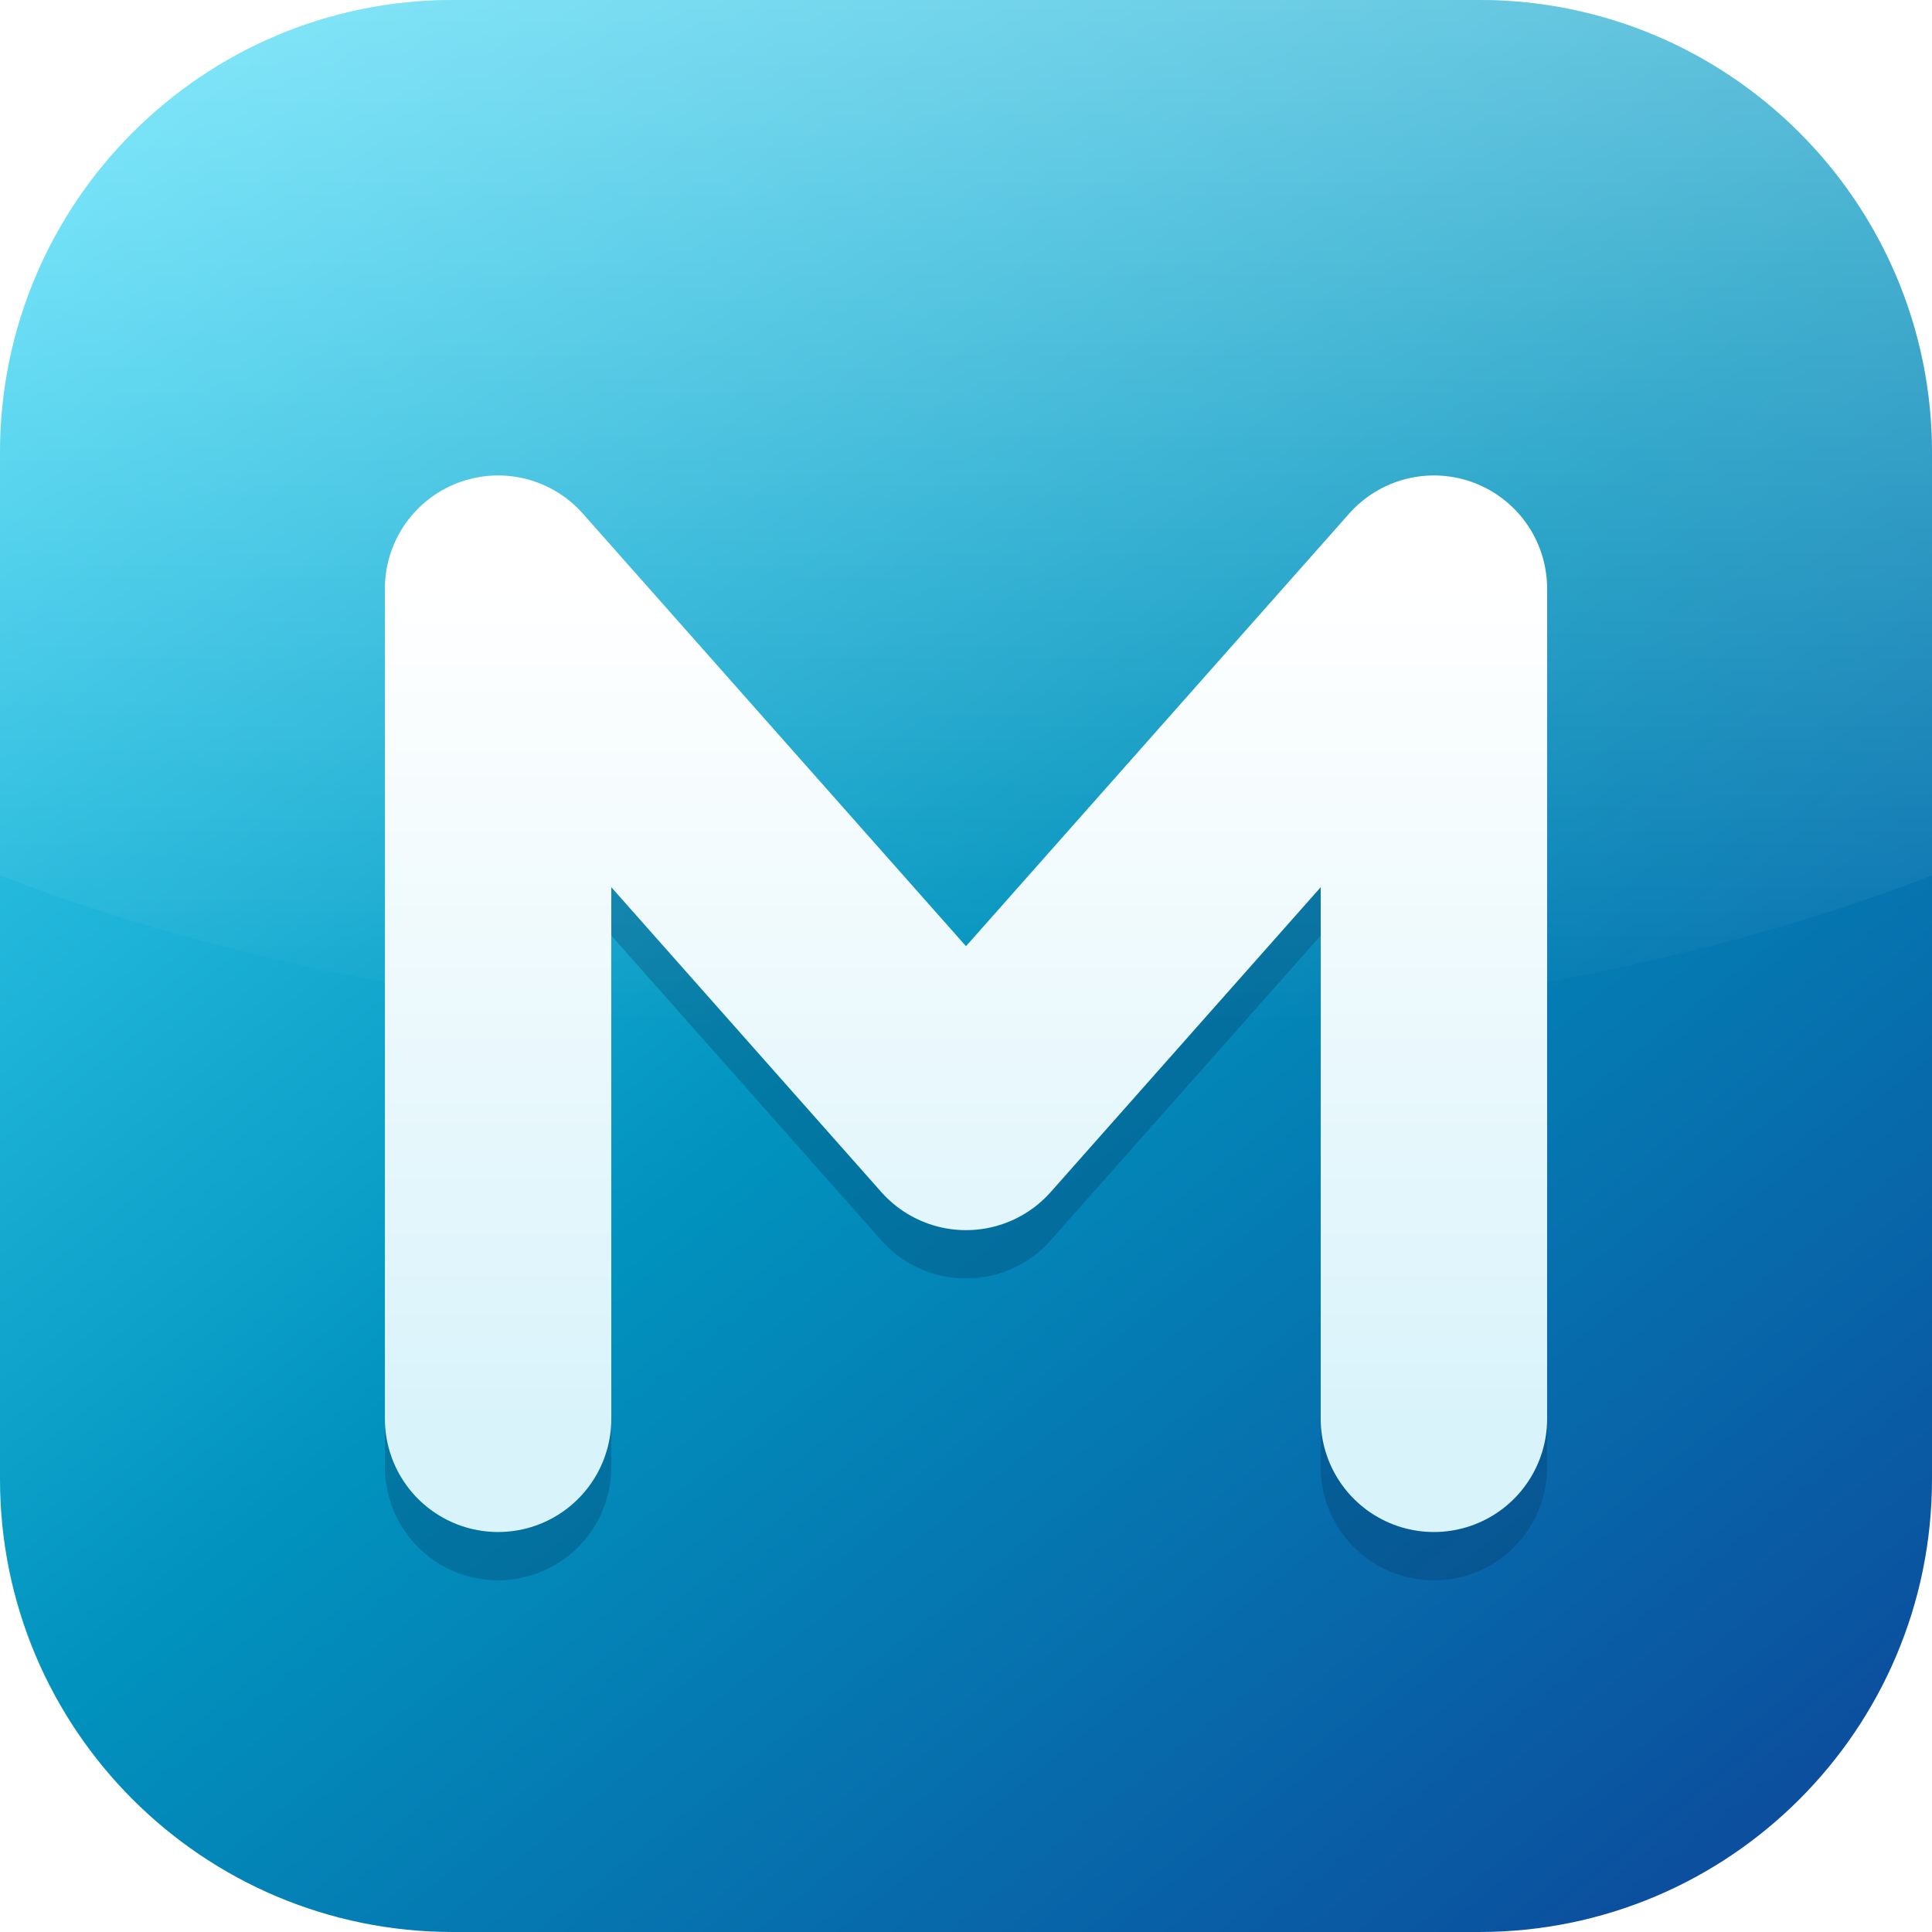
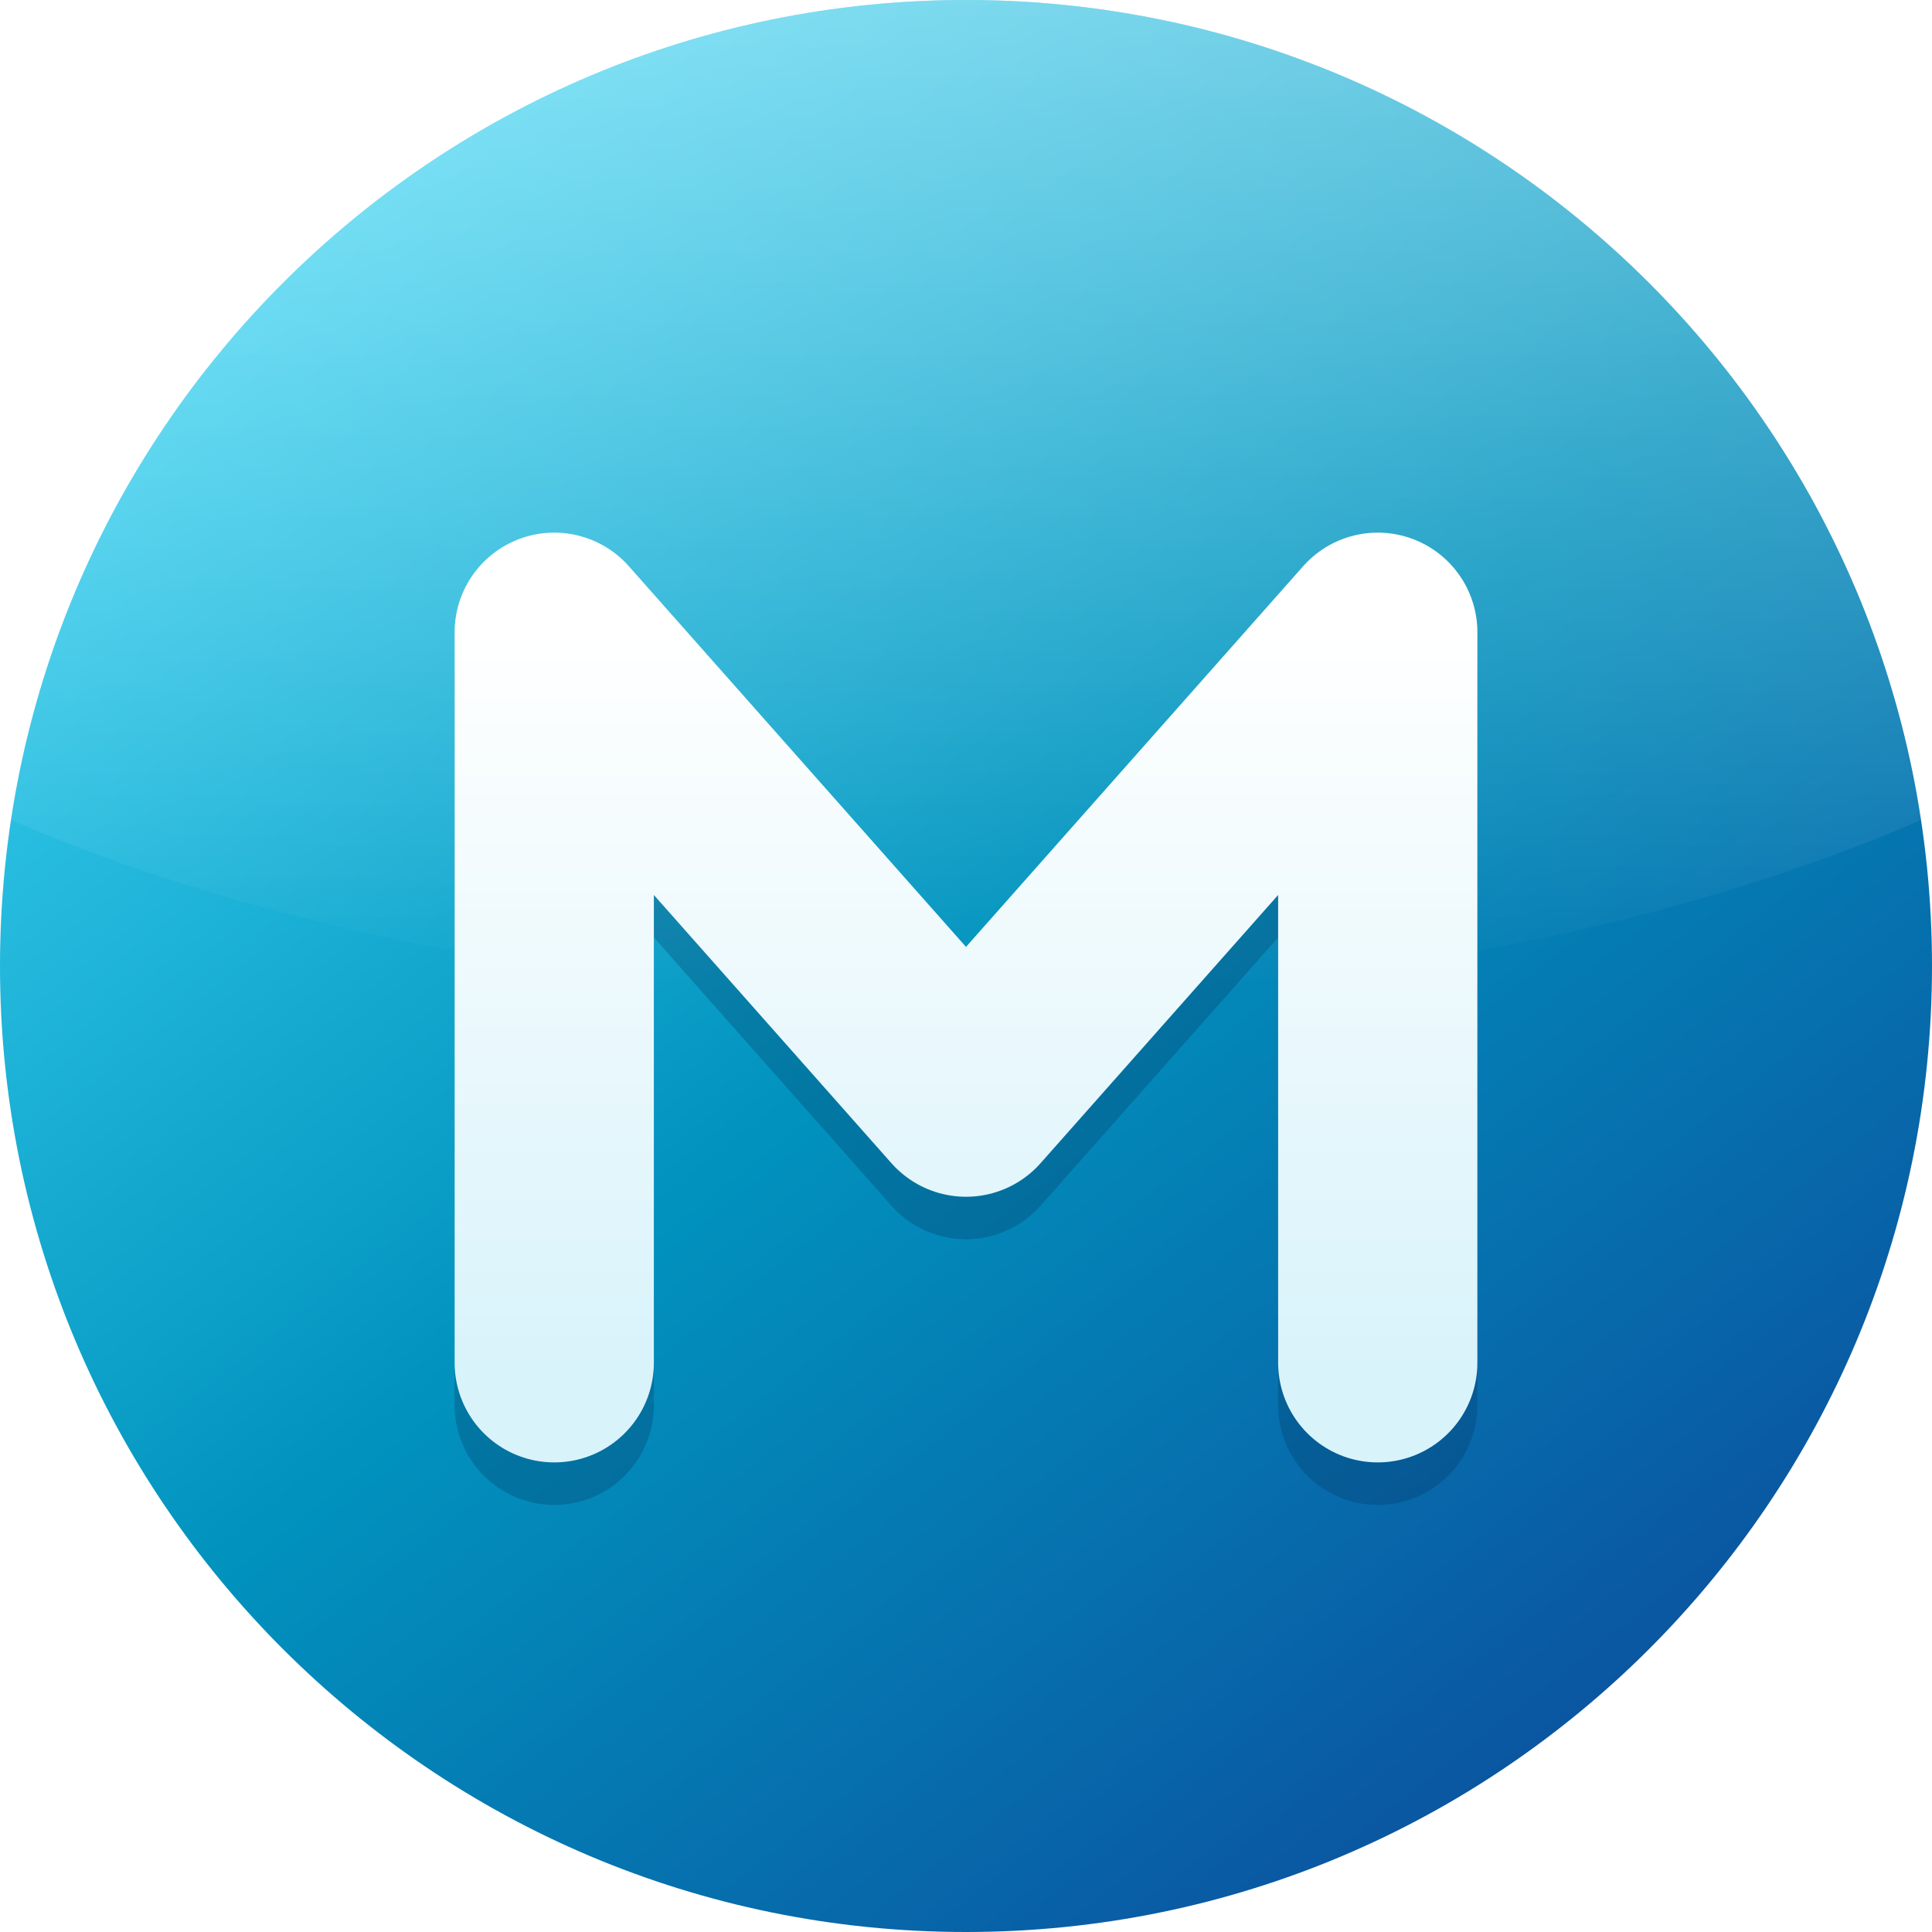
<svg xmlns="http://www.w3.org/2000/svg" viewBox="0 0 64 64" width="64" height="64">
  <defs>
-     <linearGradient id="bg" x1="8" y1="2" x2="56" y2="62" gradientUnits="userSpaceOnUse">
+     <linearGradient id="bg" x1="10" y1="4" x2="54" y2="60" gradientUnits="userSpaceOnUse">
      <stop offset="0" stop-color="#3dd5f3" />
      <stop offset="0.5" stop-color="#0193be" />
      <stop offset="1" stop-color="#0b4f9e" />
    </linearGradient>
    <linearGradient id="gloss" x1="0" y1="0" x2="0" y2="1">
-       <stop offset="0" stop-color="#fff" stop-opacity="0.35" />
+       <stop offset="0" stop-color="#fff" stop-opacity="0.38" />
      <stop offset="1" stop-color="#fff" stop-opacity="0" />
    </linearGradient>
    <linearGradient id="mark" x1="0" y1="0" x2="0" y2="1">
      <stop offset="0" stop-color="#ffffff" />
      <stop offset="1" stop-color="#d9f3fb" />
    </linearGradient>
+     <clipPath id="disc">
+       <circle cx="32" cy="32" r="32" />
+     </clipPath>
  </defs>
-   <rect width="64" height="64" rx="15" fill="url(#bg)" />
-   <path d="M0 15a15 15 0 0 1 15-15h34a15 15 0 0 1 15 15v14C46 36 18 36 0 29z" fill="url(#gloss)" />
-   <g fill="none" stroke-linecap="round" stroke-linejoin="round">
+   <circle cx="32" cy="32" r="32" fill="url(#bg)" />
+   <g clip-path="url(#disc)">
+     <path d="M0 0h64v27C46 35 18 35 0 27z" fill="url(#gloss)" />
+   </g>
+   <g transform="translate(32 33) scale(0.88) translate(-32 -33.2)" fill="none" stroke-linecap="round" stroke-linejoin="round">
    <path d="M16.5 47V19.5L32 37l15.5-17.5V47" stroke="#05325f" stroke-opacity="0.28" stroke-width="7.5" transform="translate(0 1.6)" />
    <path d="M16.5 47V19.5L32 37l15.5-17.5V47" stroke="url(#mark)" stroke-width="7.5" />
  </g>
</svg>
